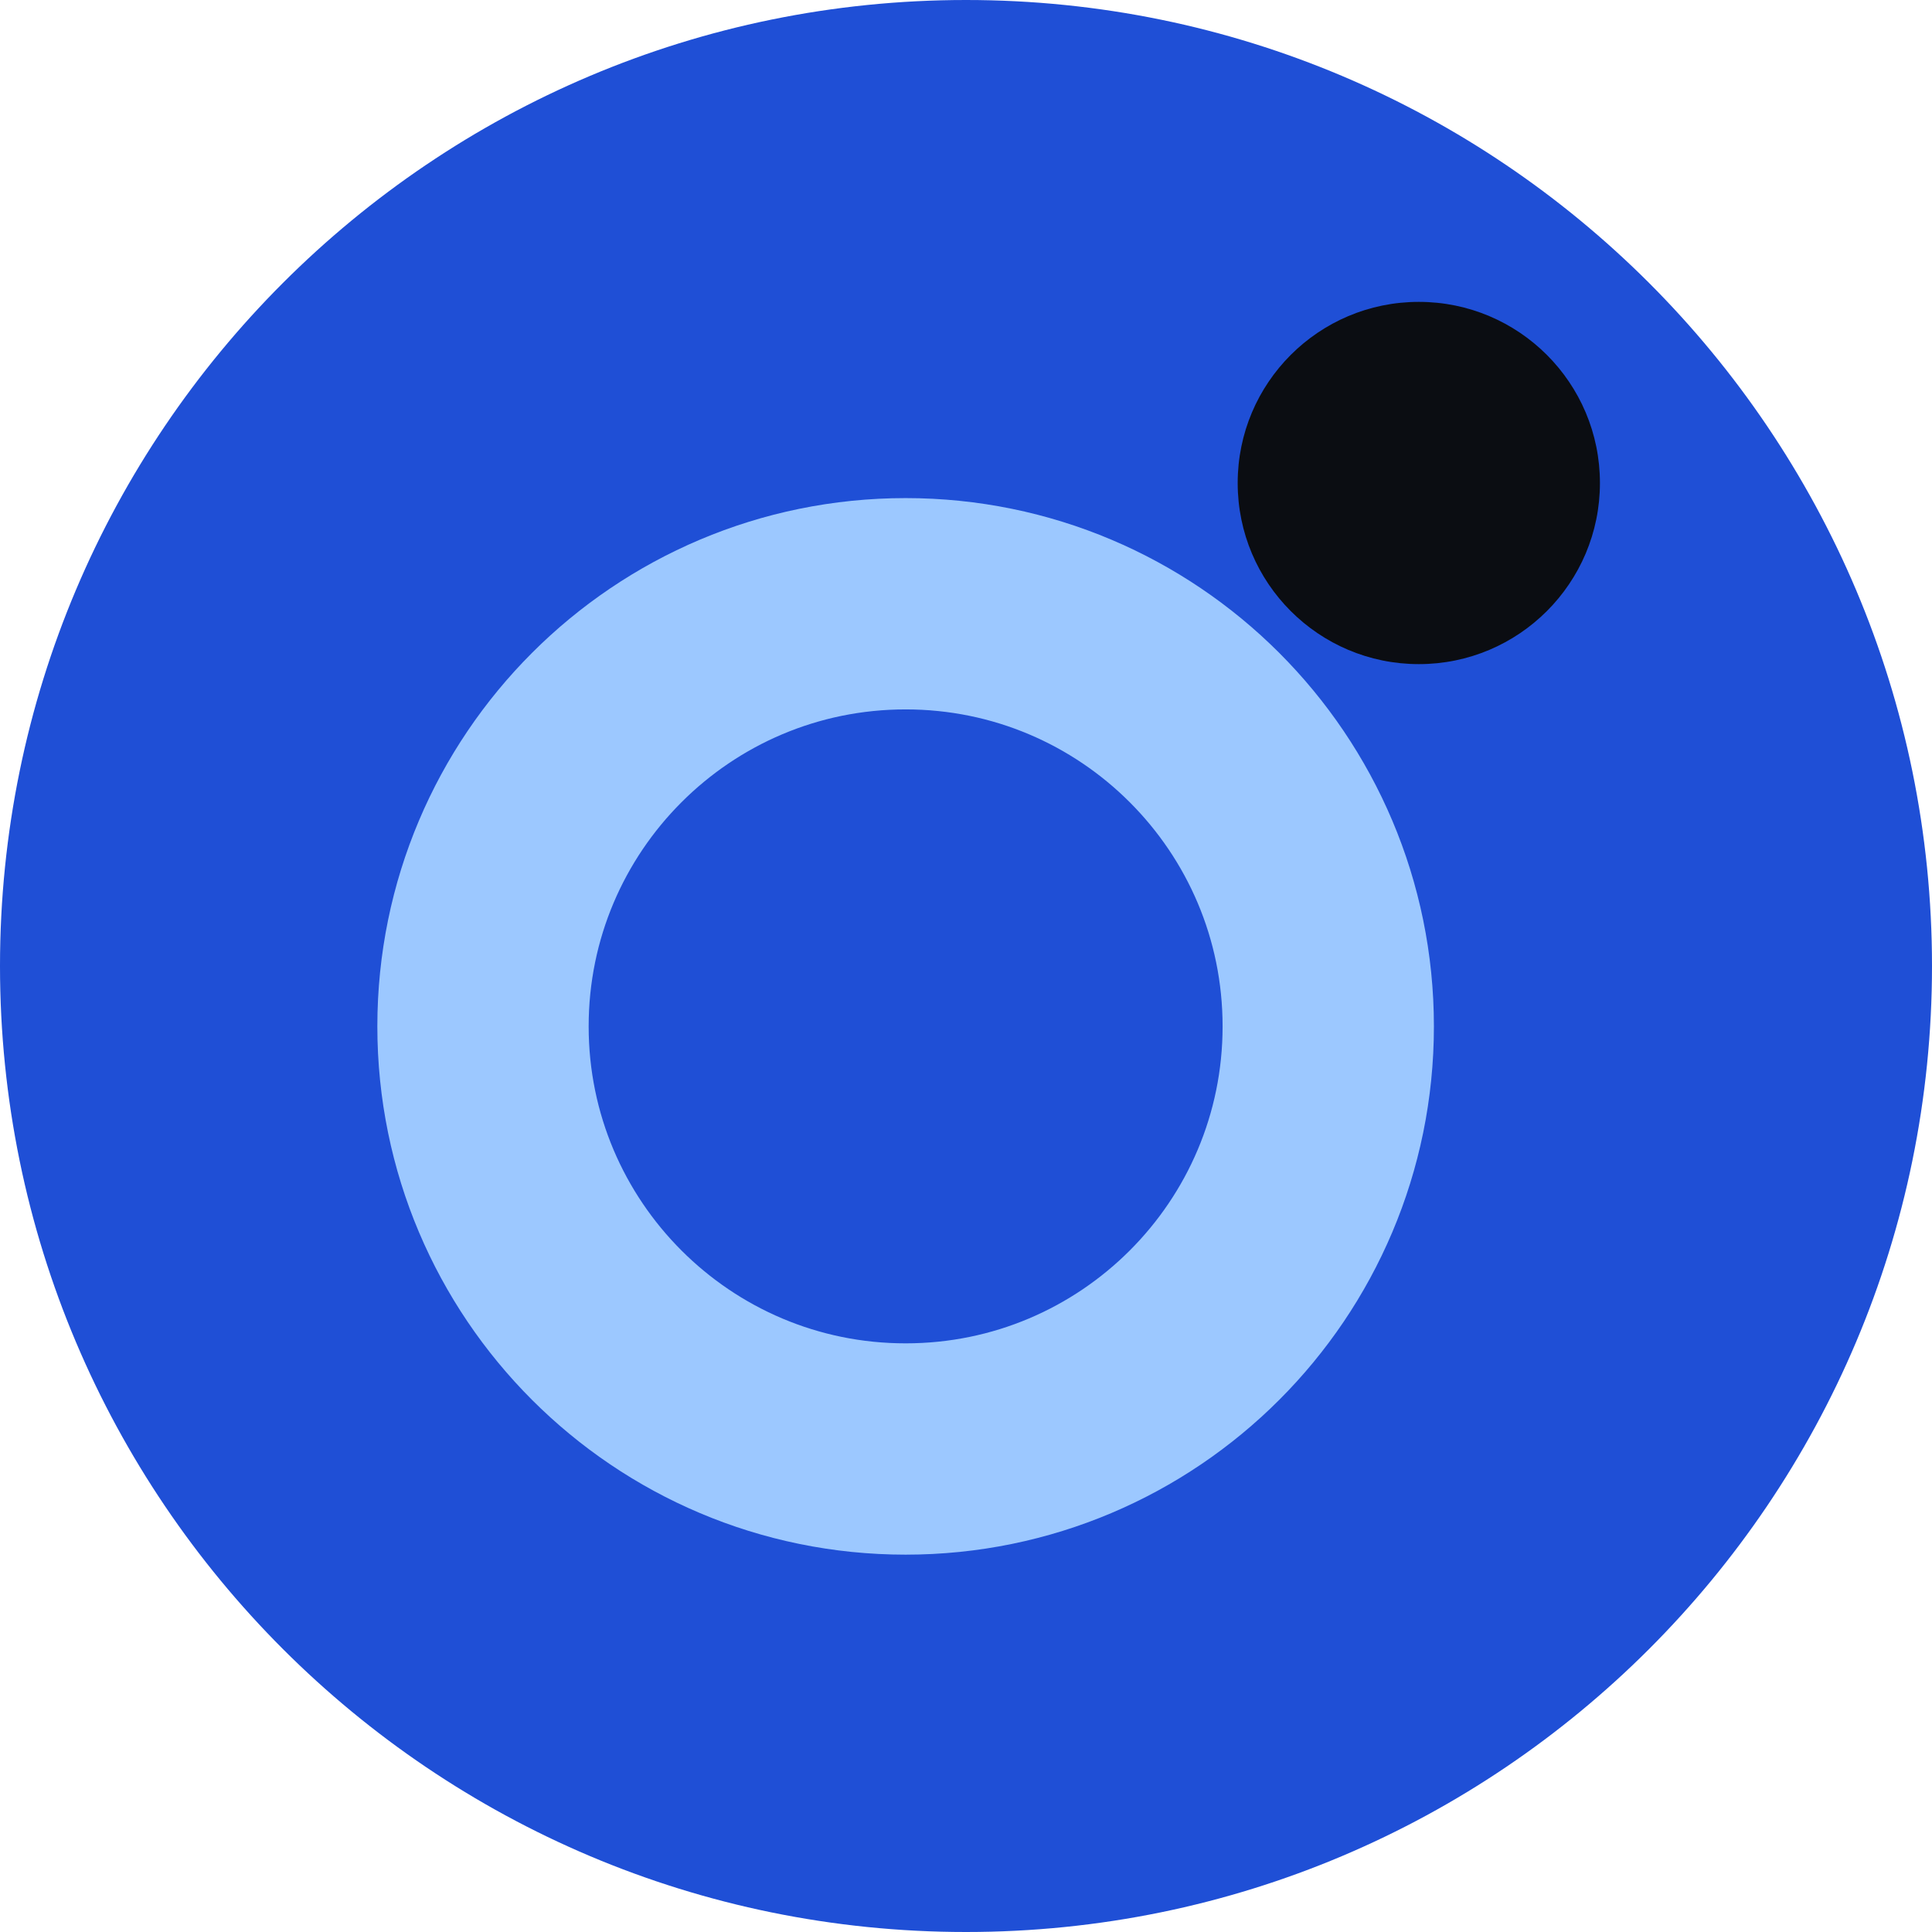
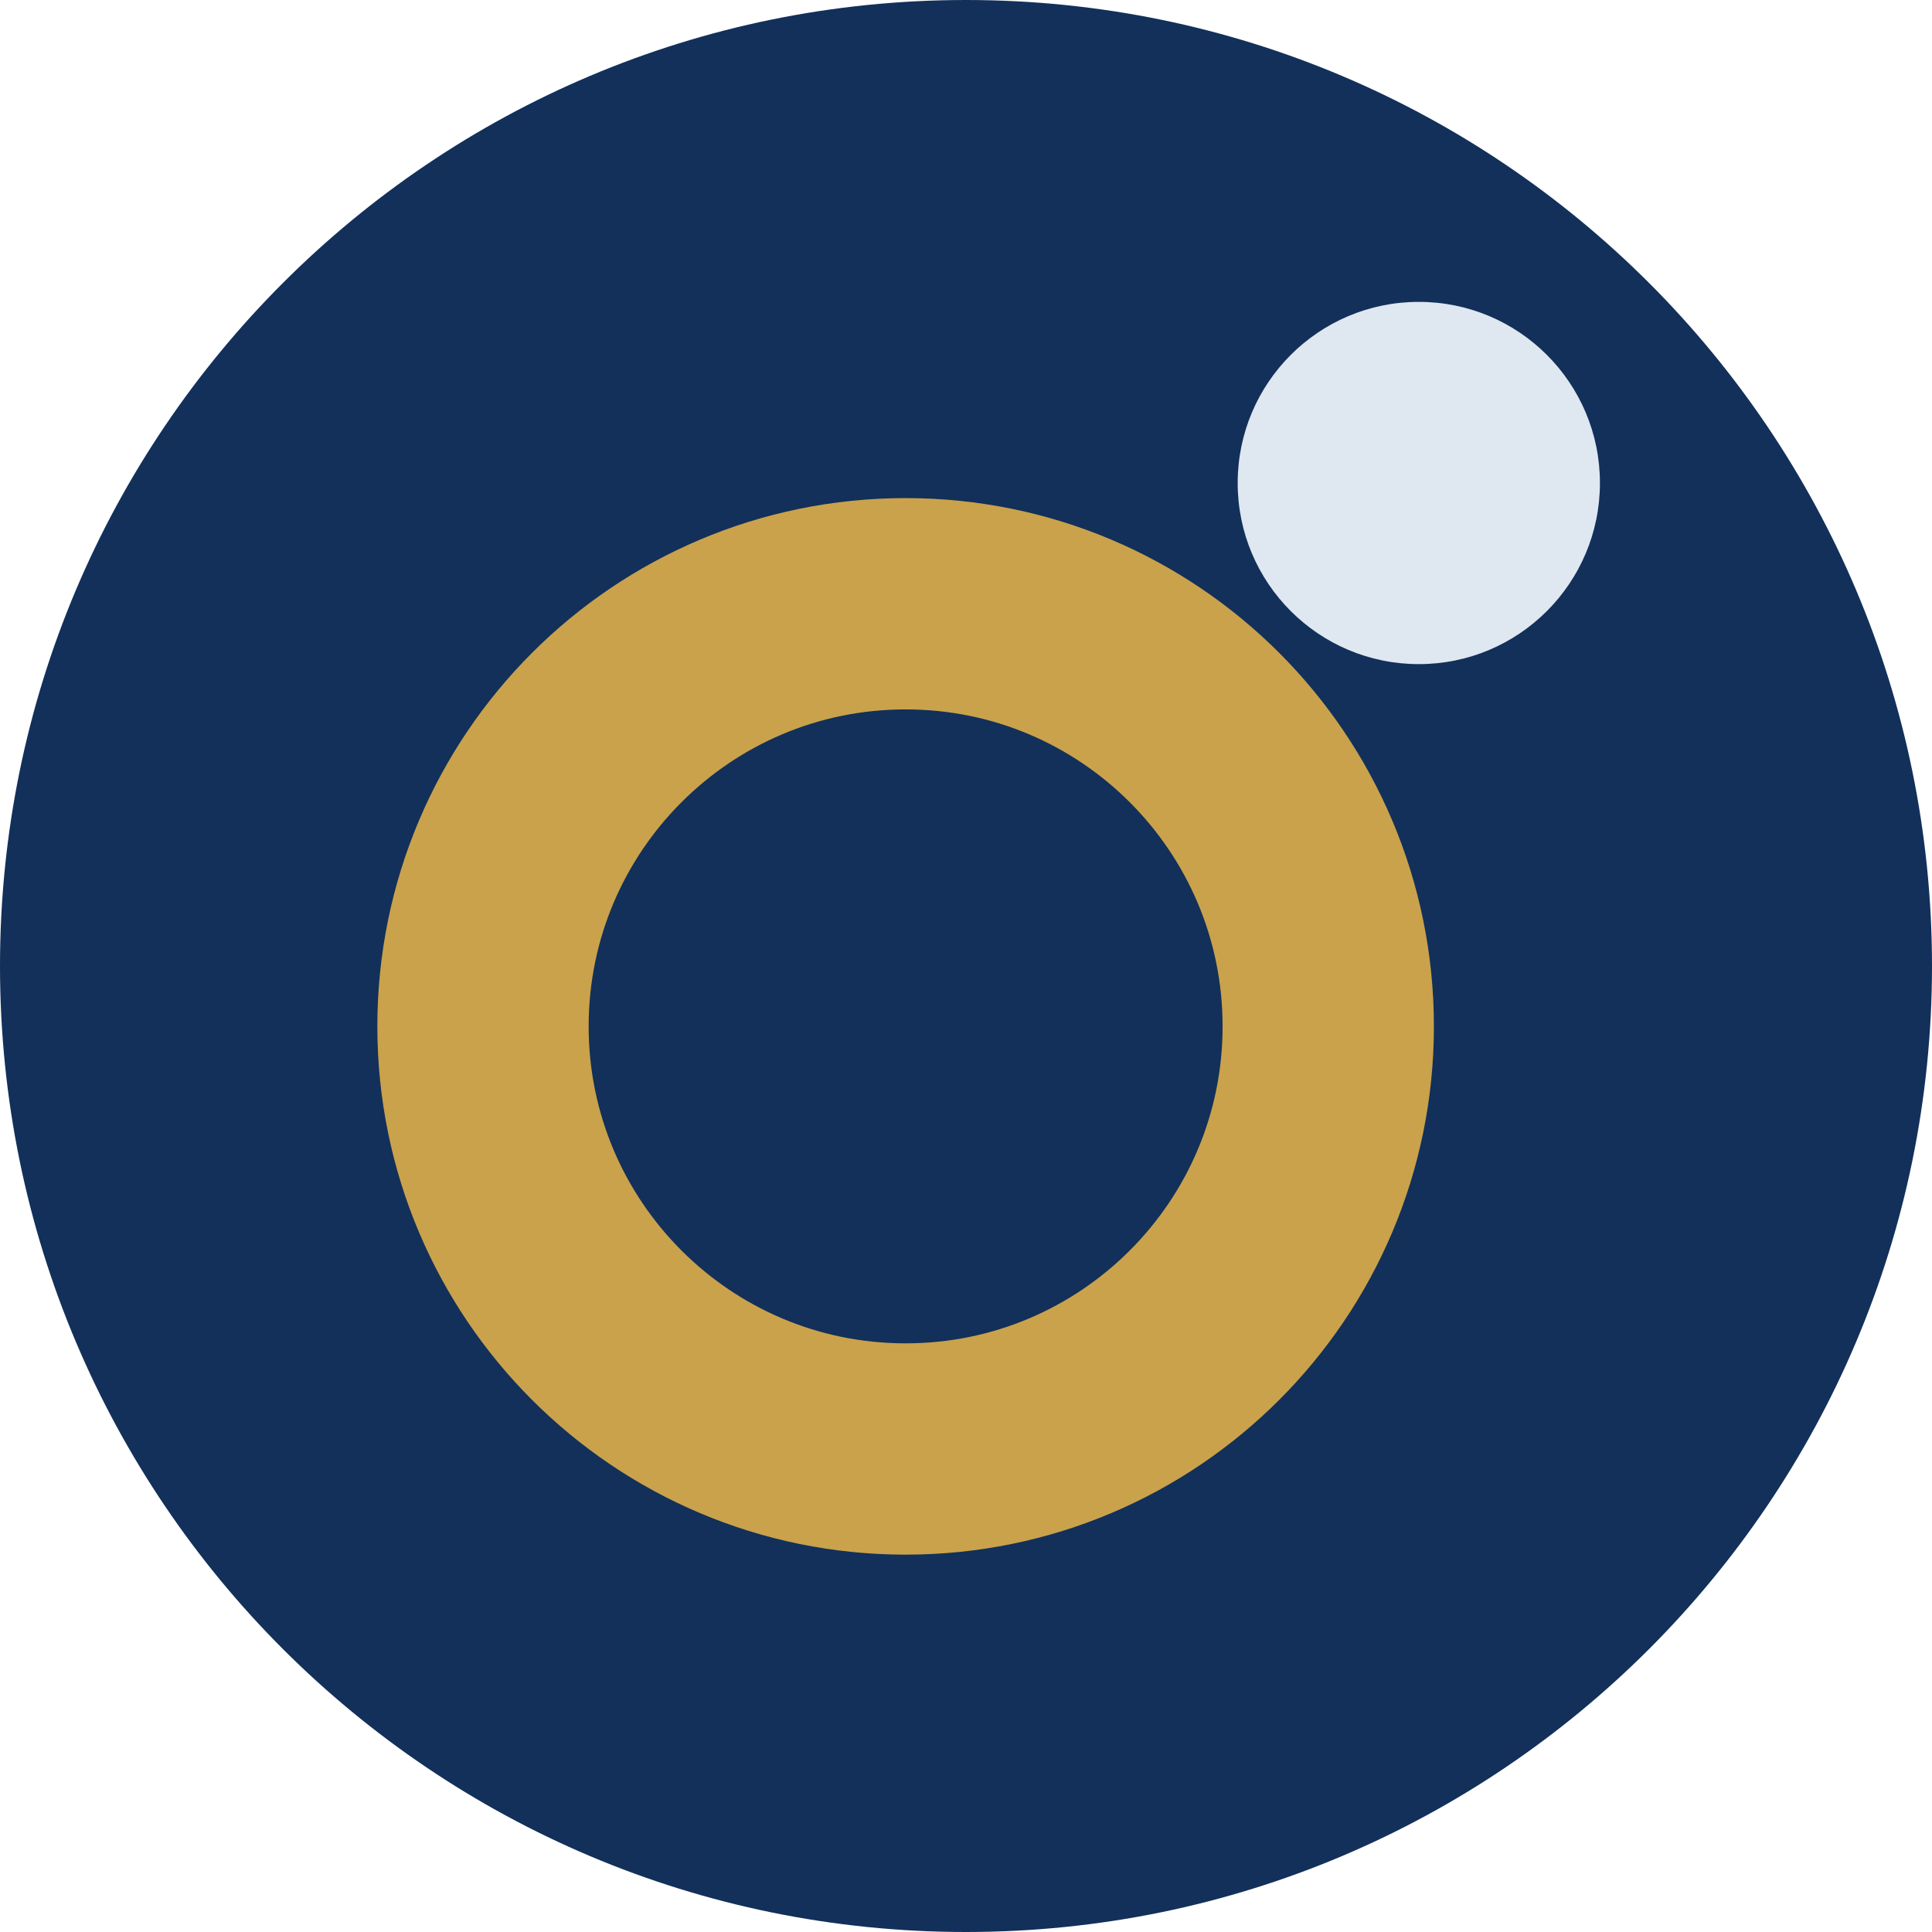
<svg xmlns="http://www.w3.org/2000/svg" viewBox="0 0 64 64">
-   <circle cx="32" cy="32" r="32" fill="#1F4FD6" />
-   <circle cx="30" cy="34" r="14" fill="none" stroke="#9CC8FF" stroke-width="7" />
-   <circle cx="47" cy="16" r="6" fill="#0B0D12" />
+   <circle cx="32" cy="32" r="32" fill="#12305A" />
+   <circle cx="30" cy="34" r="14" fill="none" stroke="#C9A24B" stroke-width="7" />
+   <circle cx="47" cy="16" r="6" fill="#DFE7F1" />
</svg>
